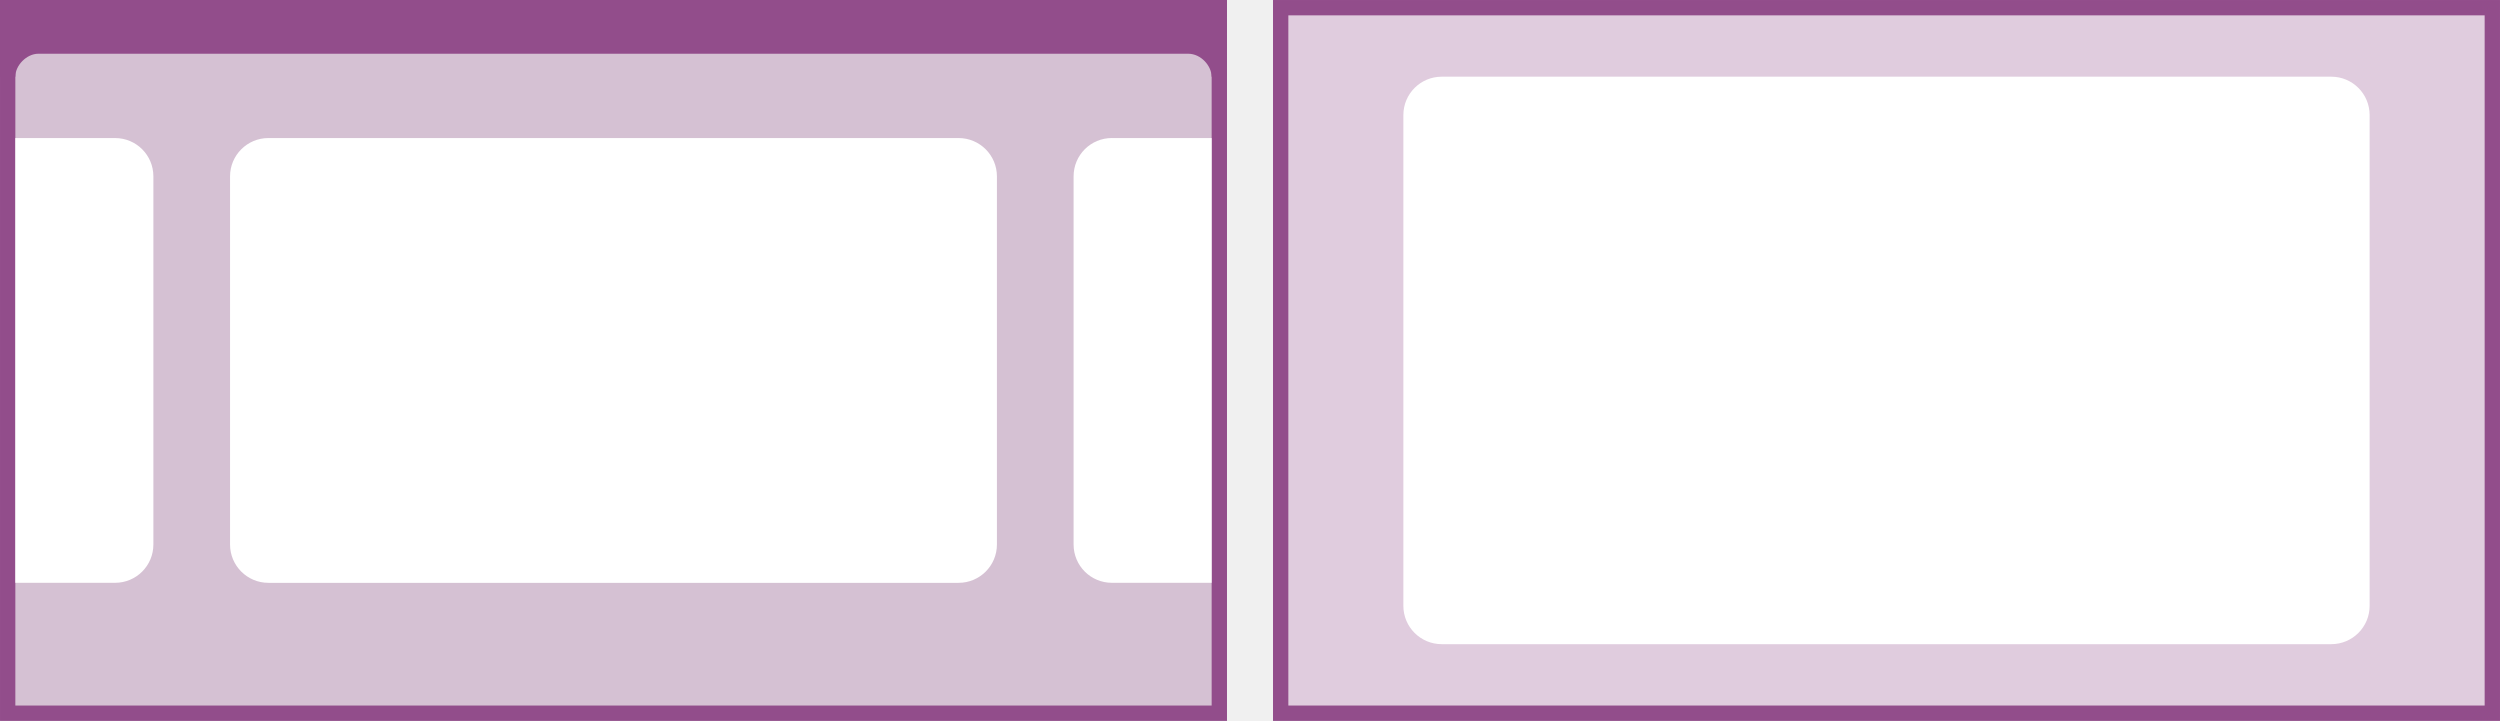
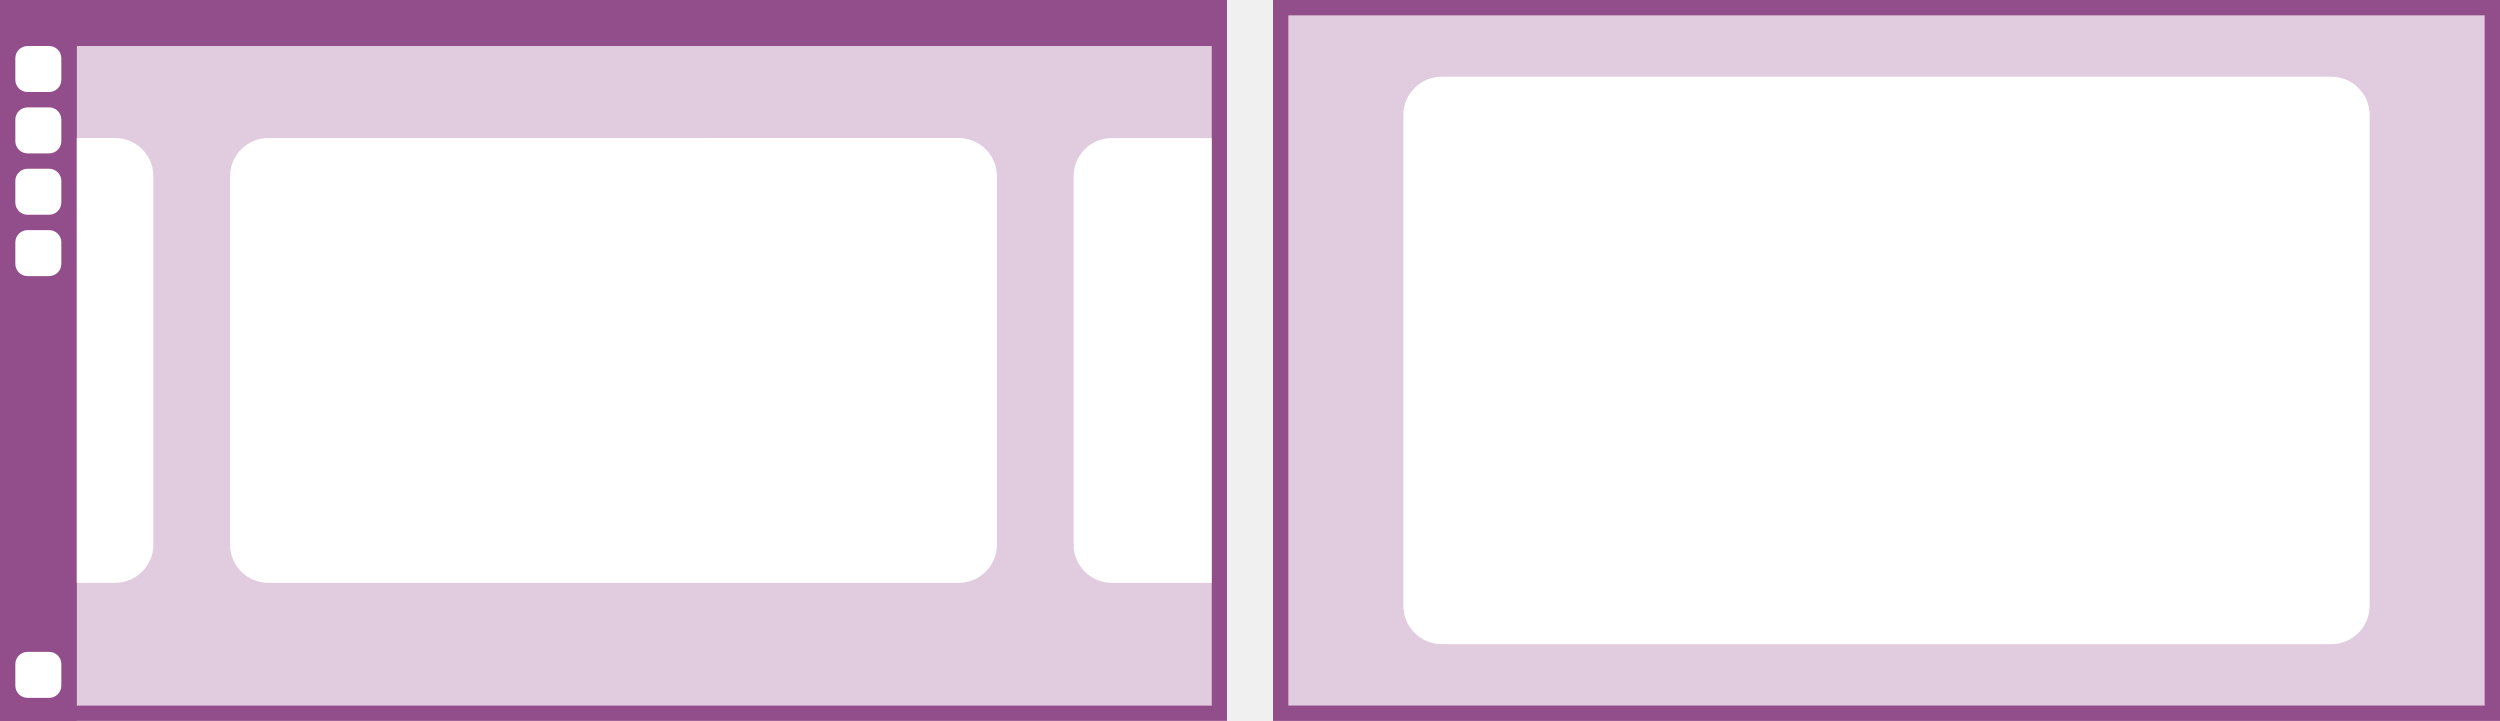
<svg xmlns="http://www.w3.org/2000/svg" width="326" height="94" viewBox="0 0 86.255 24.871" version="1.1" id="svg29">
  <defs id="defs5">
    <clipPath clipPathUnits="userSpaceOnUse" id="a">
      <path style="opacity:1;vector-effect:none;fill:#ed333b;fill-opacity:1;stroke:none;stroke-width:2;stroke-linecap:butt;stroke-linejoin:miter;stroke-miterlimit:4;stroke-dasharray:none;stroke-dashoffset:0;stroke-opacity:1;marker:none" d="m 1448,-3870.014 h 127 v 73 h -127 z" id="path2" />
    </clipPath>
  </defs>
-   <path style="display:inline;opacity:0.287;vector-effect:none;fill:#924d8b;fill-opacity:1;stroke:#924d8b;stroke-width:0.794;stroke-linecap:butt;stroke-linejoin:miter;stroke-miterlimit:4;stroke-dasharray:none;stroke-dashoffset:0;stroke-opacity:1;marker:none;marker-start:none;marker-mid:none;marker-end:none;paint-order:normal" d="M 0.397,0.397 H 41.937 V 24.475 H 0.397 Z" id="path100" />
-   <path style="display:inline;vector-effect:none;fill:none;fill-opacity:1;stroke:#924d8b;stroke-width:0.529;stroke-linecap:butt;stroke-linejoin:miter;stroke-miterlimit:4;stroke-dasharray:none;stroke-dashoffset:0;stroke-opacity:1;marker:none" d="M 0.265,0.265 H 42.069 V 24.607 H 0.265 Z" id="path98" />
-   <path d="M -1.1702128e-4,0 V 2.648 H 0.528 c 0,-0.397 0.395,-0.794 0.793,-0.794 h 39.675 c 0.444,0 0.807,0.424 0.807,0.794 l 0.51,-0.002 0.02,-2.646 z" style="color:#000000;font-style:normal;font-variant:normal;font-weight:400;font-stretch:normal;font-size:medium;line-height:normal;font-family:sans-serif;font-variant-ligatures:normal;font-variant-position:normal;font-variant-caps:normal;font-variant-numeric:normal;font-variant-alternates:normal;font-feature-settings:normal;text-indent:0;text-align:start;text-decoration:none;text-decoration-line:none;text-decoration-style:solid;text-decoration-color:#000000;letter-spacing:normal;word-spacing:normal;text-transform:none;writing-mode:lr-tb;direction:ltr;text-orientation:mixed;dominant-baseline:auto;baseline-shift:baseline;text-anchor:start;white-space:normal;shape-padding:0;clip-rule:nonzero;display:inline;overflow:visible;visibility:visible;isolation:auto;mix-blend-mode:normal;color-interpolation:sRGB;color-interpolation-filters:linearRGB;solid-color:#000000;solid-opacity:1;vector-effect:none;fill:#924d8b;fill-opacity:1;fill-rule:nonzero;stroke:none;stroke-width:0.529;stroke-linecap:butt;stroke-linejoin:miter;stroke-miterlimit:4;stroke-dasharray:none;stroke-dashoffset:0;stroke-opacity:1;marker:none;color-rendering:auto;image-rendering:auto;shape-rendering:auto;text-rendering:auto;enable-background:accumulate" id="path114" />
  <rect y="0.265" x="44.186" height="24.342" width="41.804" style="vector-effect:none;fill:#ffffff;fill-opacity:1;stroke:#924d8b;stroke-width:0.529;stroke-linecap:butt;stroke-linejoin:miter;stroke-miterlimit:4;stroke-dasharray:none;stroke-dashoffset:0;stroke-opacity:1;marker:none" id="rect67" />
  <path style="display:inline;opacity:0.287;vector-effect:none;fill:#924d8b;fill-opacity:1;stroke:#924d8b;stroke-width:0.794;stroke-linecap:butt;stroke-linejoin:miter;stroke-miterlimit:4;stroke-dasharray:none;stroke-dashoffset:0;stroke-opacity:1;marker:none;marker-start:none;marker-mid:none;marker-end:none;paint-order:normal" d="M 44.318,0.397 H 85.858 V 24.475 H 44.318 Z" id="path3092" />
  <rect style="opacity:1;fill:#ffffff;fill-opacity:1;stroke:#ed333b;stroke-width:0;stroke-linecap:round;stroke-miterlimit:4;stroke-dasharray:none" id="rect3775" width="33.338" height="19.579" x="48.419" y="2.646" rx="1.323" ry="1.323" />
-   <rect style="opacity:1;fill:#ffffff;fill-opacity:1;stroke:#ed333b;stroke-width:0;stroke-linecap:round;stroke-miterlimit:4;stroke-dasharray:none" id="rect4017" width="26.459" height="15.346" x="7.937" y="4.763" rx="1.323" ry="1.323" />
-   <path id="rect4019" style="opacity:1;fill:#ffffff;stroke:#ed333b;stroke-width:0;stroke-linecap:round" d="M 38.365,4.763 H 41.804 V 20.108 h -3.44 c -0.733,0 -1.323,-0.59 -1.323,-1.323 V 6.085 c 0,-0.733 0.59,-1.323 1.323,-1.323 z" />
-   <path id="path4221" style="opacity:1;fill:#ffffff;stroke:#ed333b;stroke-width:0;stroke-linecap:round" d="M 3.969,4.763 H 0.529 V 20.108 H 3.969 c 0.733,0 1.323,-0.59 1.323,-1.323 V 6.085 C 5.292,5.353 4.702,4.763 3.969,4.763 Z" />
+   <rect style="fill:#924d8b;fill-opacity:1;stroke:none;stroke-width:0.287;stroke-opacity:1" id="rect4752" width="42.334" height="24.871" x="-0" y="0" ry="0" />
+   <rect style="fill:#ffffff;fill-opacity:1;stroke:none;stroke-width:0.398;stroke-opacity:1" id="rect5232" width="39.159" height="22.754" x="2.646" y="1.588" />
+   <rect style="fill:#924d8b;fill-opacity:1;stroke:none;stroke-width:0.398;stroke-opacity:1;opacity:0.287" id="rect5232-3" width="39.159" height="22.754" x="2.646" y="1.588" />
+   <g transform="matrix(0.6922725,-0.6922685,0.6922725,0.6922685,-169.3588,-167.9738)" id="g4632" style="fill:#ffffff;stroke-width:0.29" />
+   <path id="rect4017" style="opacity:1;fill:#ffffff;fill-opacity:1;stroke:#ed333b;stroke-width:0;stroke-linecap:round;stroke-miterlimit:4;stroke-dasharray:none" d="M 0.529,4.763 V 20.108 H 3.969 c 0.733,0 1.323,-0.59 1.323,-1.323 V 6.085 c 0,-0.733 -0.59,-1.323 -1.323,-1.323 z m 8.731,0 c -0.733,0 -1.323,0.59 -1.323,1.323 V 18.786 c 0,0.733 0.59,1.323 1.323,1.323 H 33.073 c 0.733,0 1.323,-0.59 1.323,-1.323 V 6.085 c 0,-0.733 -0.59,-1.323 -1.323,-1.323 z m 29.104,0 c -0.733,0 -1.323,0.59 -1.323,1.323 V 18.786 c 0,0.733 0.59,1.323 1.323,1.323 h 3.44 V 4.763 Z" />
+   <rect style="fill:#924d8b;fill-opacity:1;stroke:none;stroke-width:0.263;stroke-opacity:1" id="rect5358" width="2.646" height="24.871" x="-0" y="0" />
+   <path id="rect2863-36-3" style="fill:#ffffff;fill-opacity:1;stroke-width:0.099" d="m 0.952,1.588 c -0.235,0 -0.423,0.189 -0.423,0.423 v 0.741 c 0,0.235 0.189,0.423 0.423,0.423 H 1.693 c 0.235,0 0.423,-0.189 0.423,-0.423 v -0.741 c 0,-0.235 -0.189,-0.423 -0.423,-0.423 z m 0,2.117 c -0.235,0 -0.423,0.189 -0.423,0.423 v 0.741 c 0,0.235 0.189,0.423 0.423,0.423 H 1.693 c 0.235,0 0.423,-0.189 0.423,-0.423 v -0.741 c 0,-0.235 -0.189,-0.423 -0.423,-0.423 z m 0,2.117 c -0.235,0 -0.423,0.189 -0.423,0.423 v 0.741 c 0,0.235 0.189,0.423 0.423,0.423 H 1.693 c 0.235,0 0.423,-0.189 0.423,-0.423 v -0.741 c 0,-0.235 -0.189,-0.423 -0.423,-0.423 z m 0,2.117 c -0.235,0 -0.423,0.189 -0.423,0.423 v 0.741 c 0,0.235 0.189,0.423 0.423,0.423 H 1.693 c 0.235,0 0.423,-0.189 0.423,-0.423 v -0.741 c 0,-0.235 -0.189,-0.423 -0.423,-0.423 z m 0,14.552 c -0.235,0 -0.423,0.189 -0.423,0.423 v 0.741 c 0,0.235 0.189,0.423 0.423,0.423 H 1.693 c 0.235,0 0.423,-0.189 0.423,-0.423 v -0.741 c 0,-0.235 -0.189,-0.423 -0.423,-0.423 z" />
</svg>
